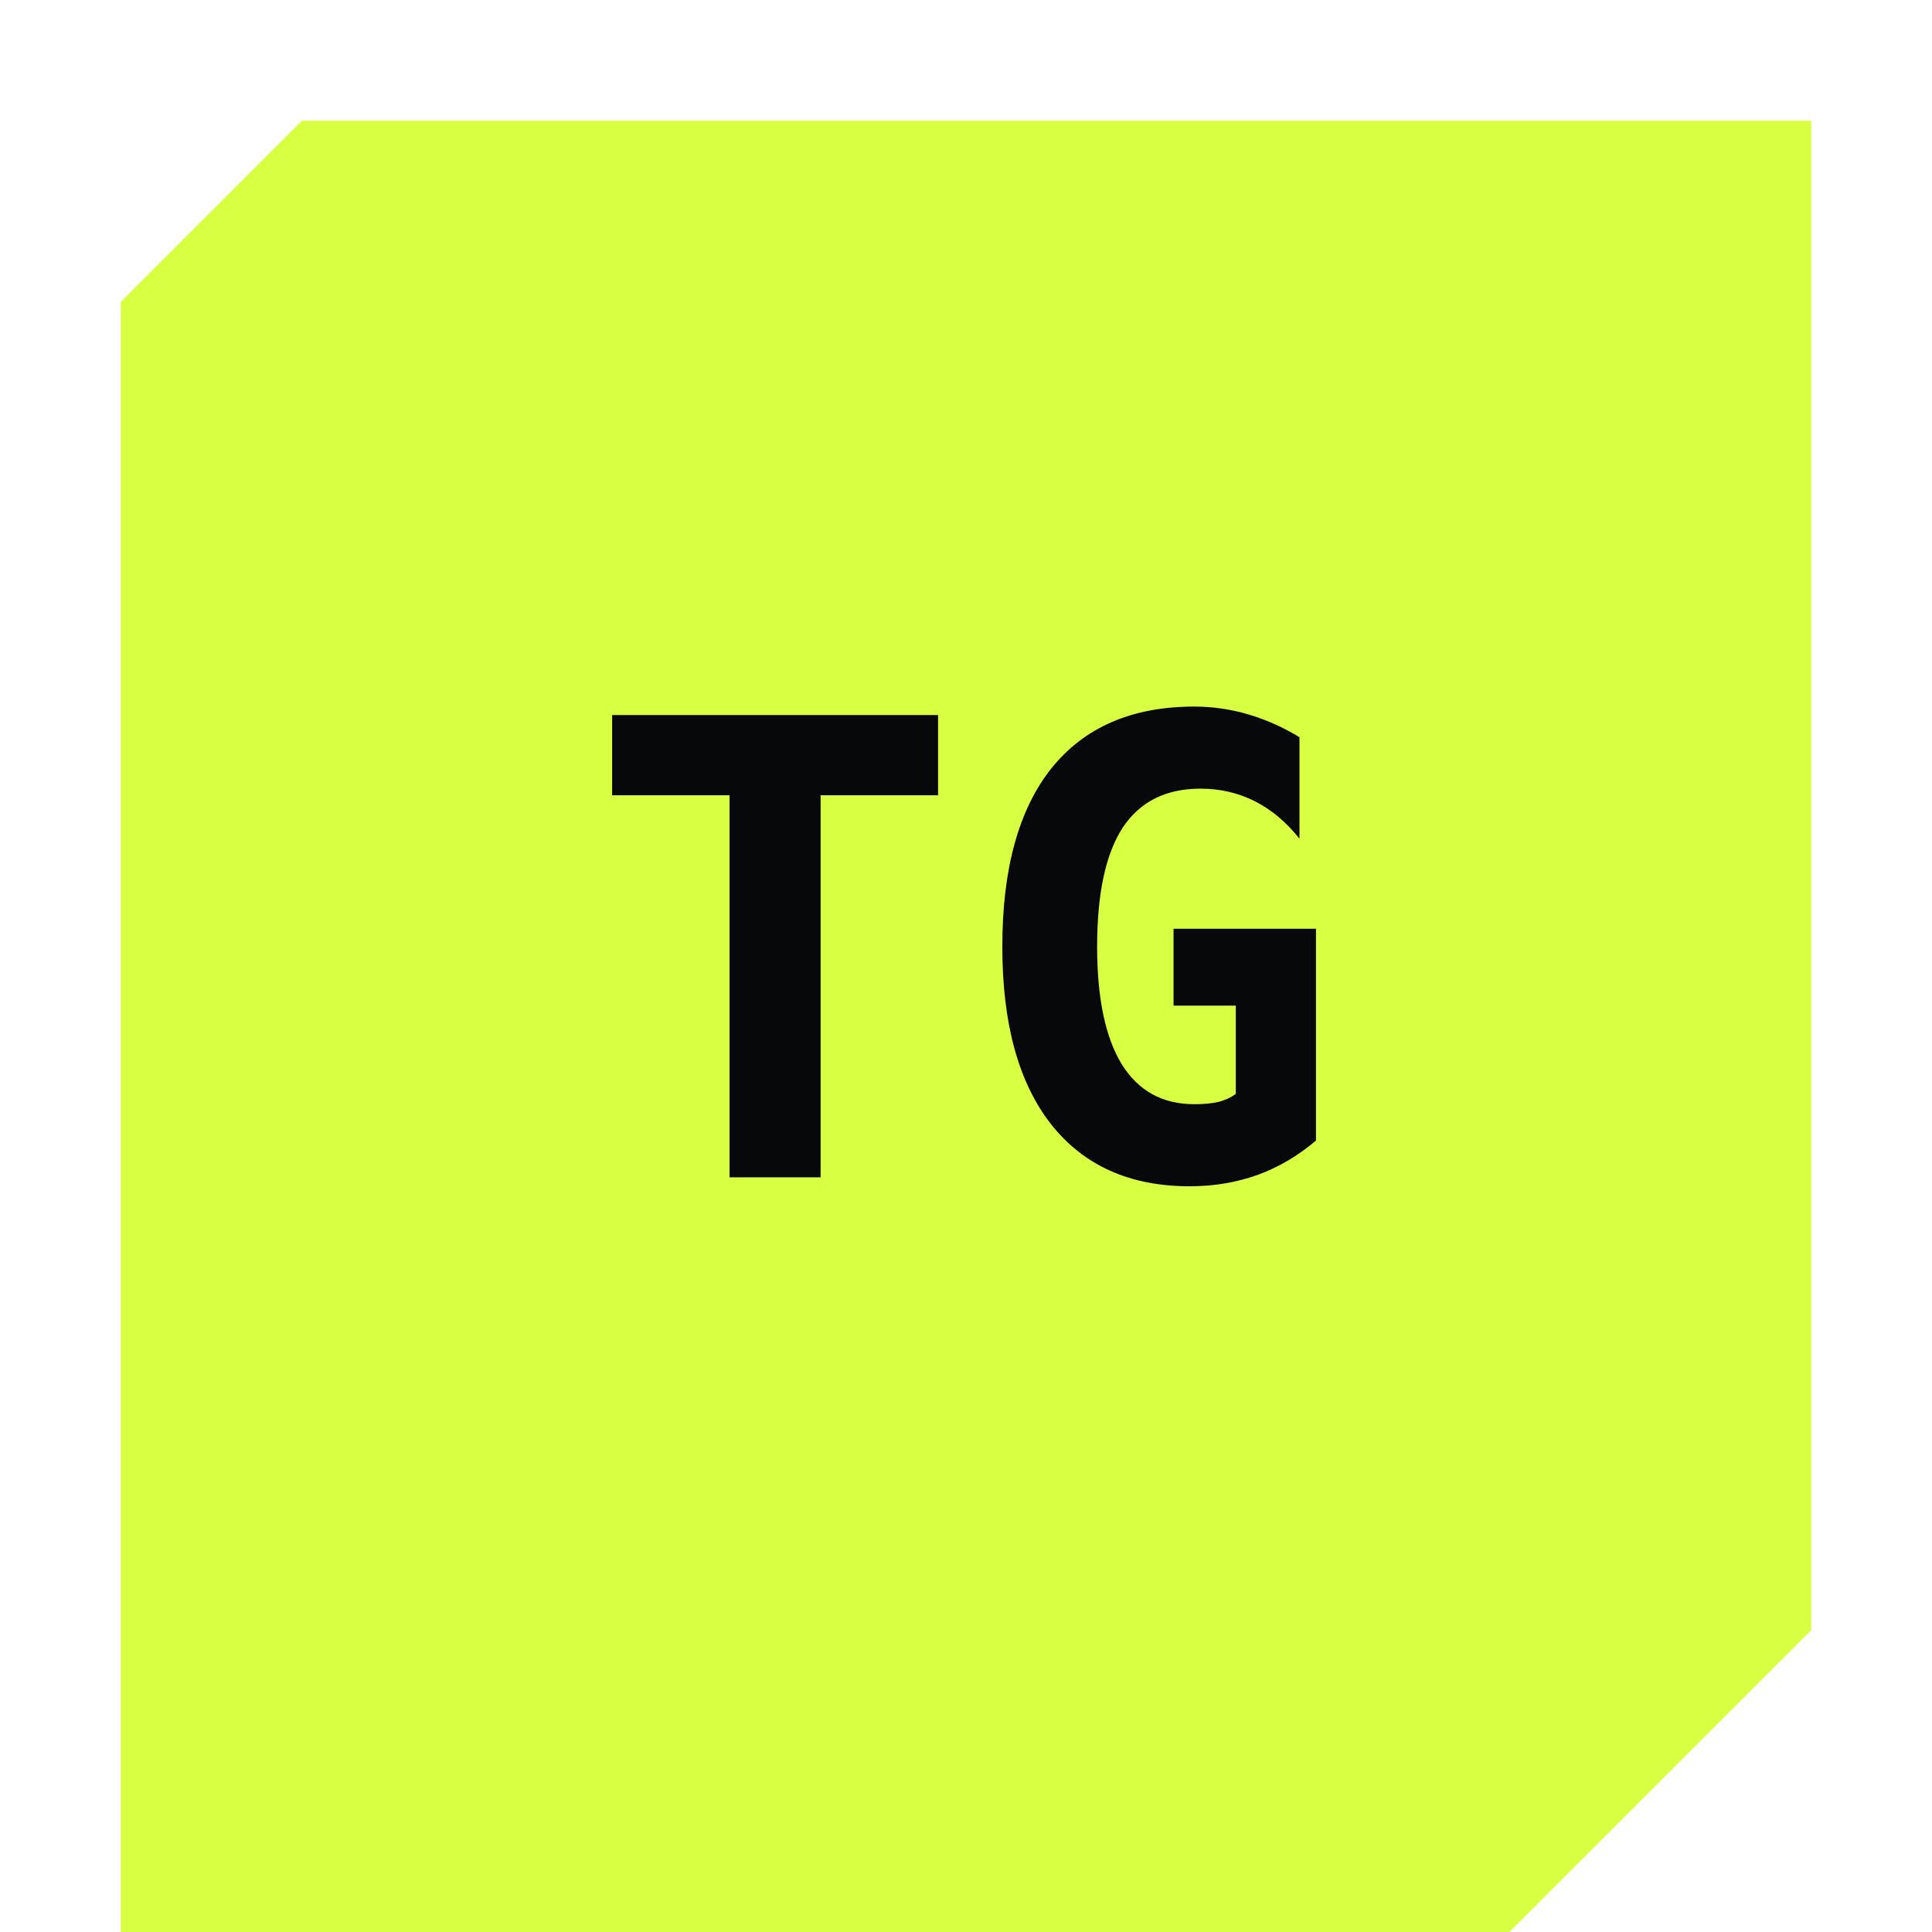
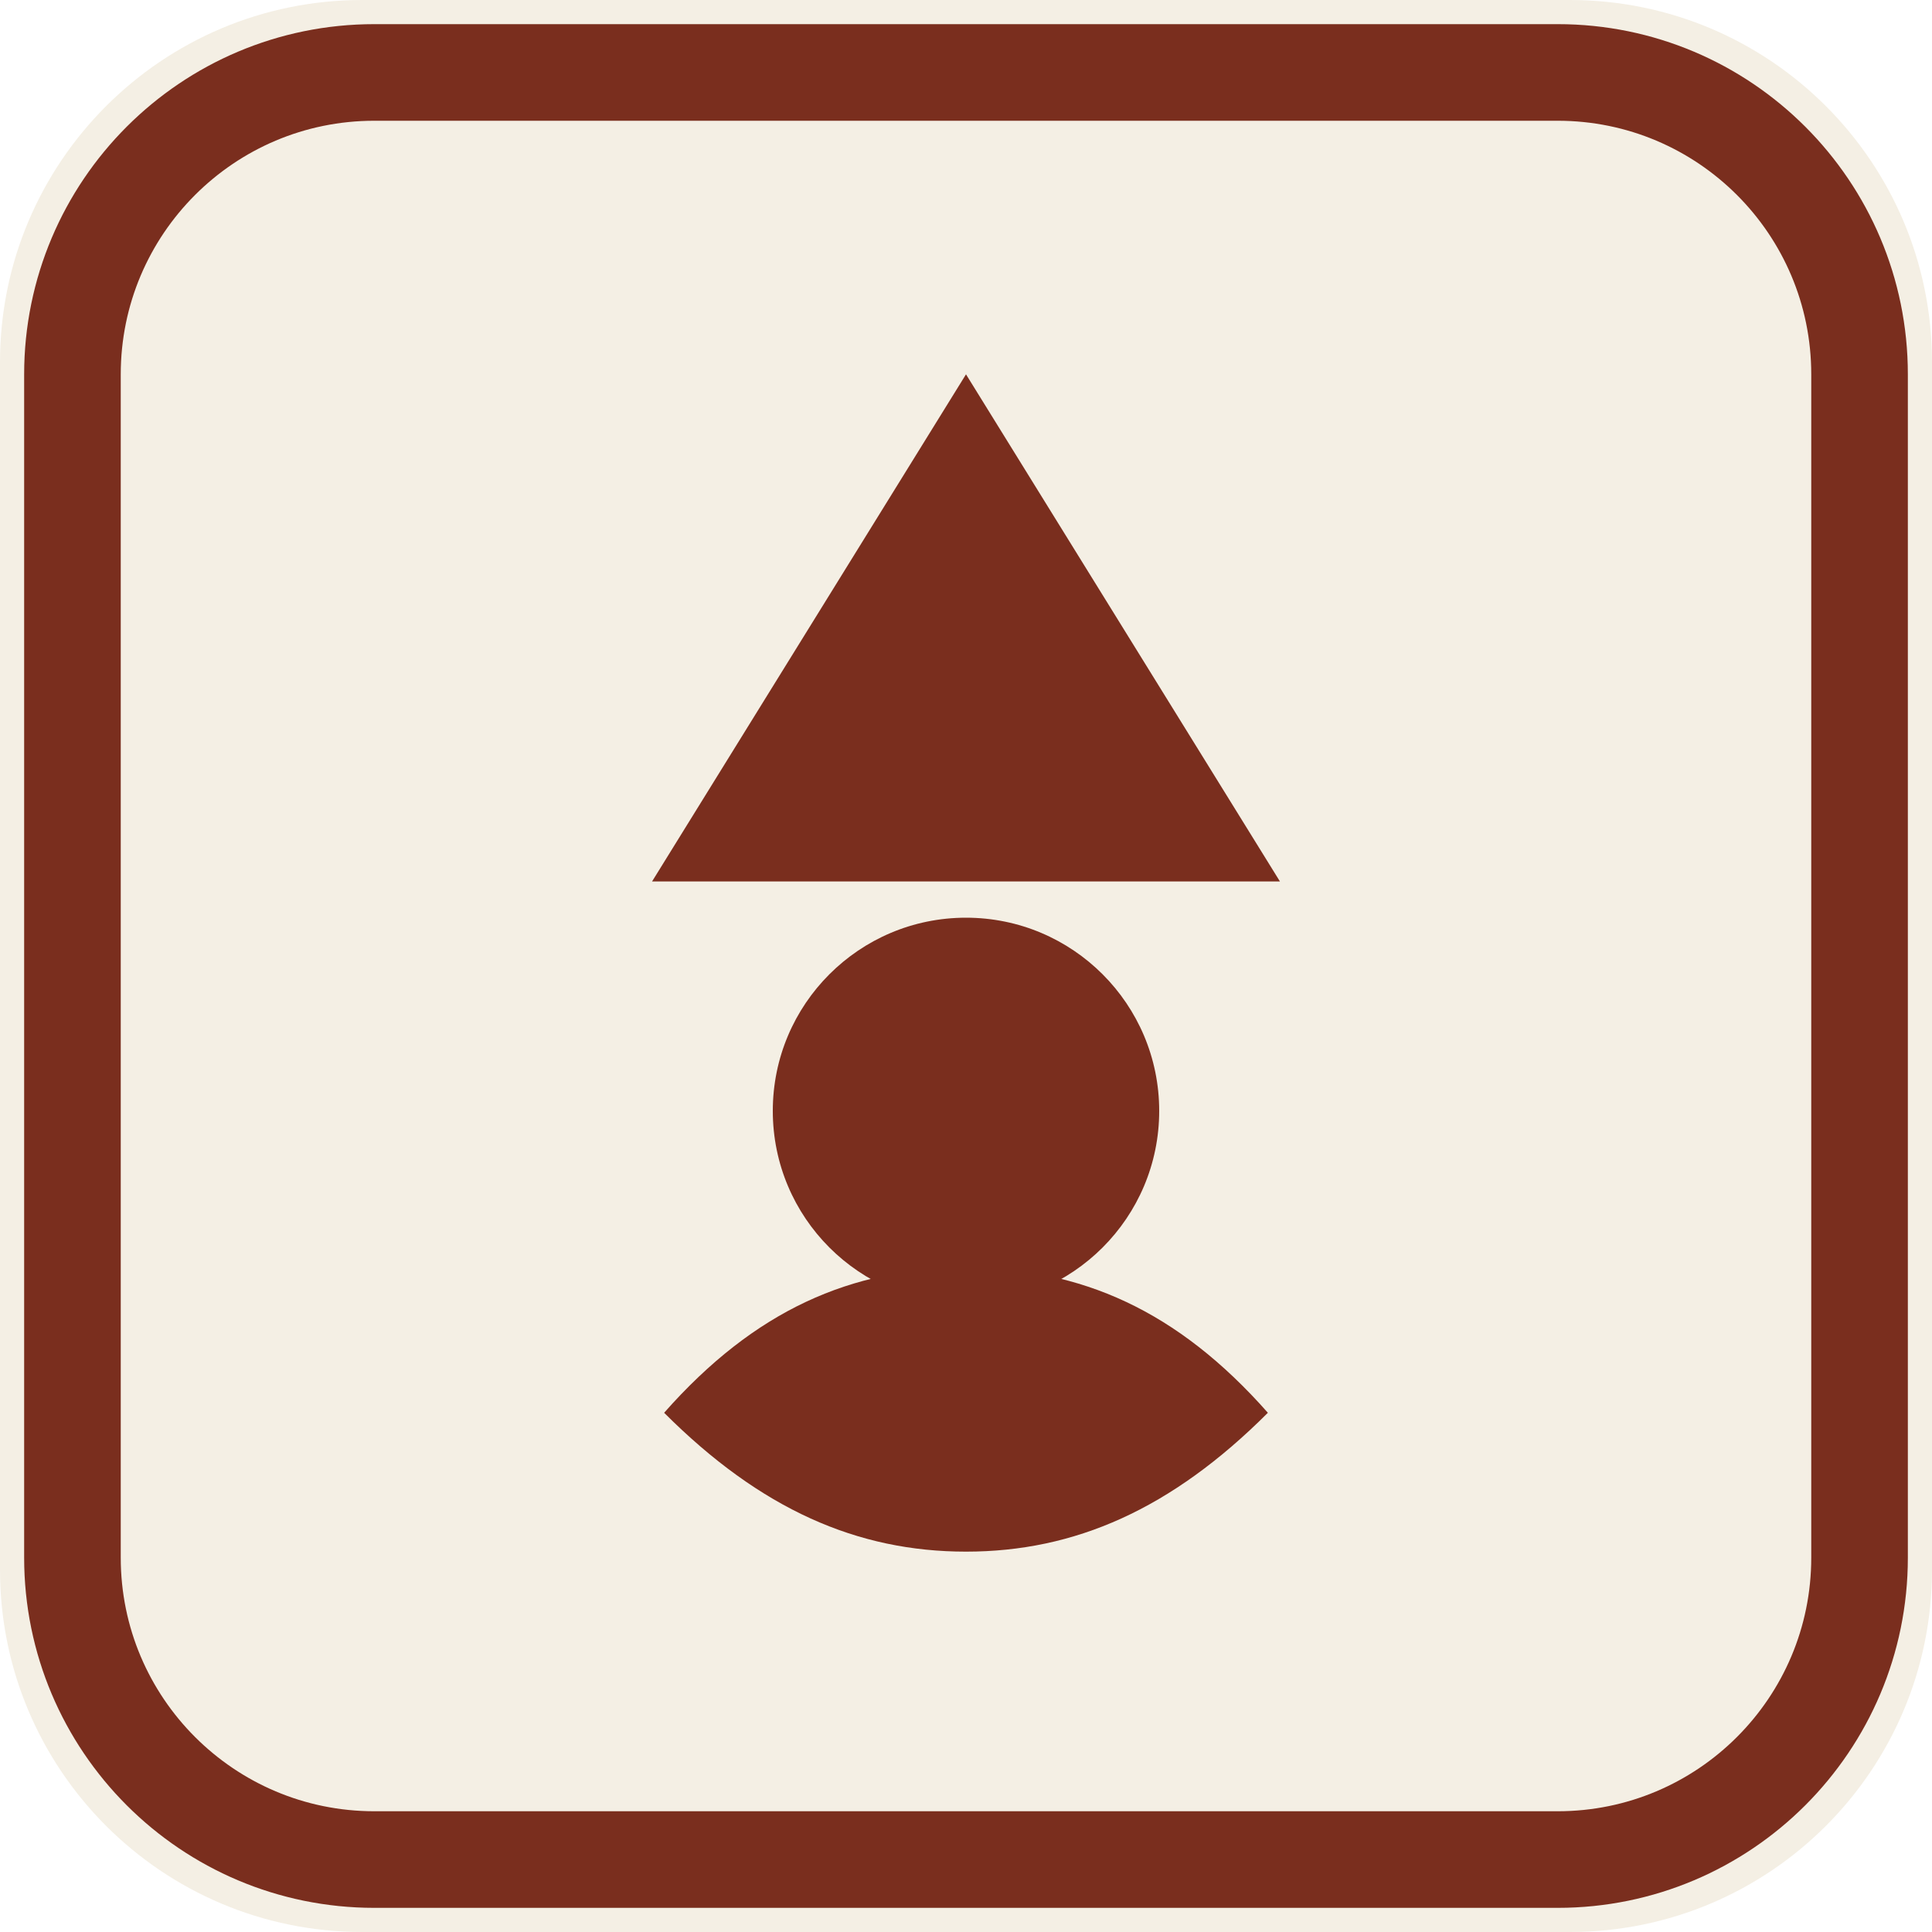
- <svg xmlns="http://www.w3.org/2000/svg" viewBox="0 0 64 64" role="img" aria-label="TechGnomo">
-   <path fill="#d9ff43" d="M10 4h50v50L50 64H4V10z" />
-   <text x="32" y="39" fill="#07080c" font-family="monospace" font-size="21" font-weight="900" text-anchor="middle">TG</text>
+ <svg xmlns="http://www.w3.org/2000/svg" viewBox="0 0 32 32">
+   <rect width="32" height="32" rx="6" fill="#f4efe4" />
+   <rect x="1.2" y="1.2" width="29.6" height="29.6" rx="5" fill="none" stroke="#7a2e1e" stroke-width="1.6" />
+   <path fill="#7a2e1e" d="M16 6.2l5.2 8.4H10.8L16 6.2z" />
+   <circle cx="16" cy="18.4" r="3.2" fill="#7a2e1e" />
+   <path fill="#7a2e1e" d="M11 23.4c1.5-1.7 3.1-2.4 5-2.4s3.5.7 5 2.4c-1.6 1.6-3.2 2.3-5 2.3s-3.4-.7-5-2.3z" />
</svg>
